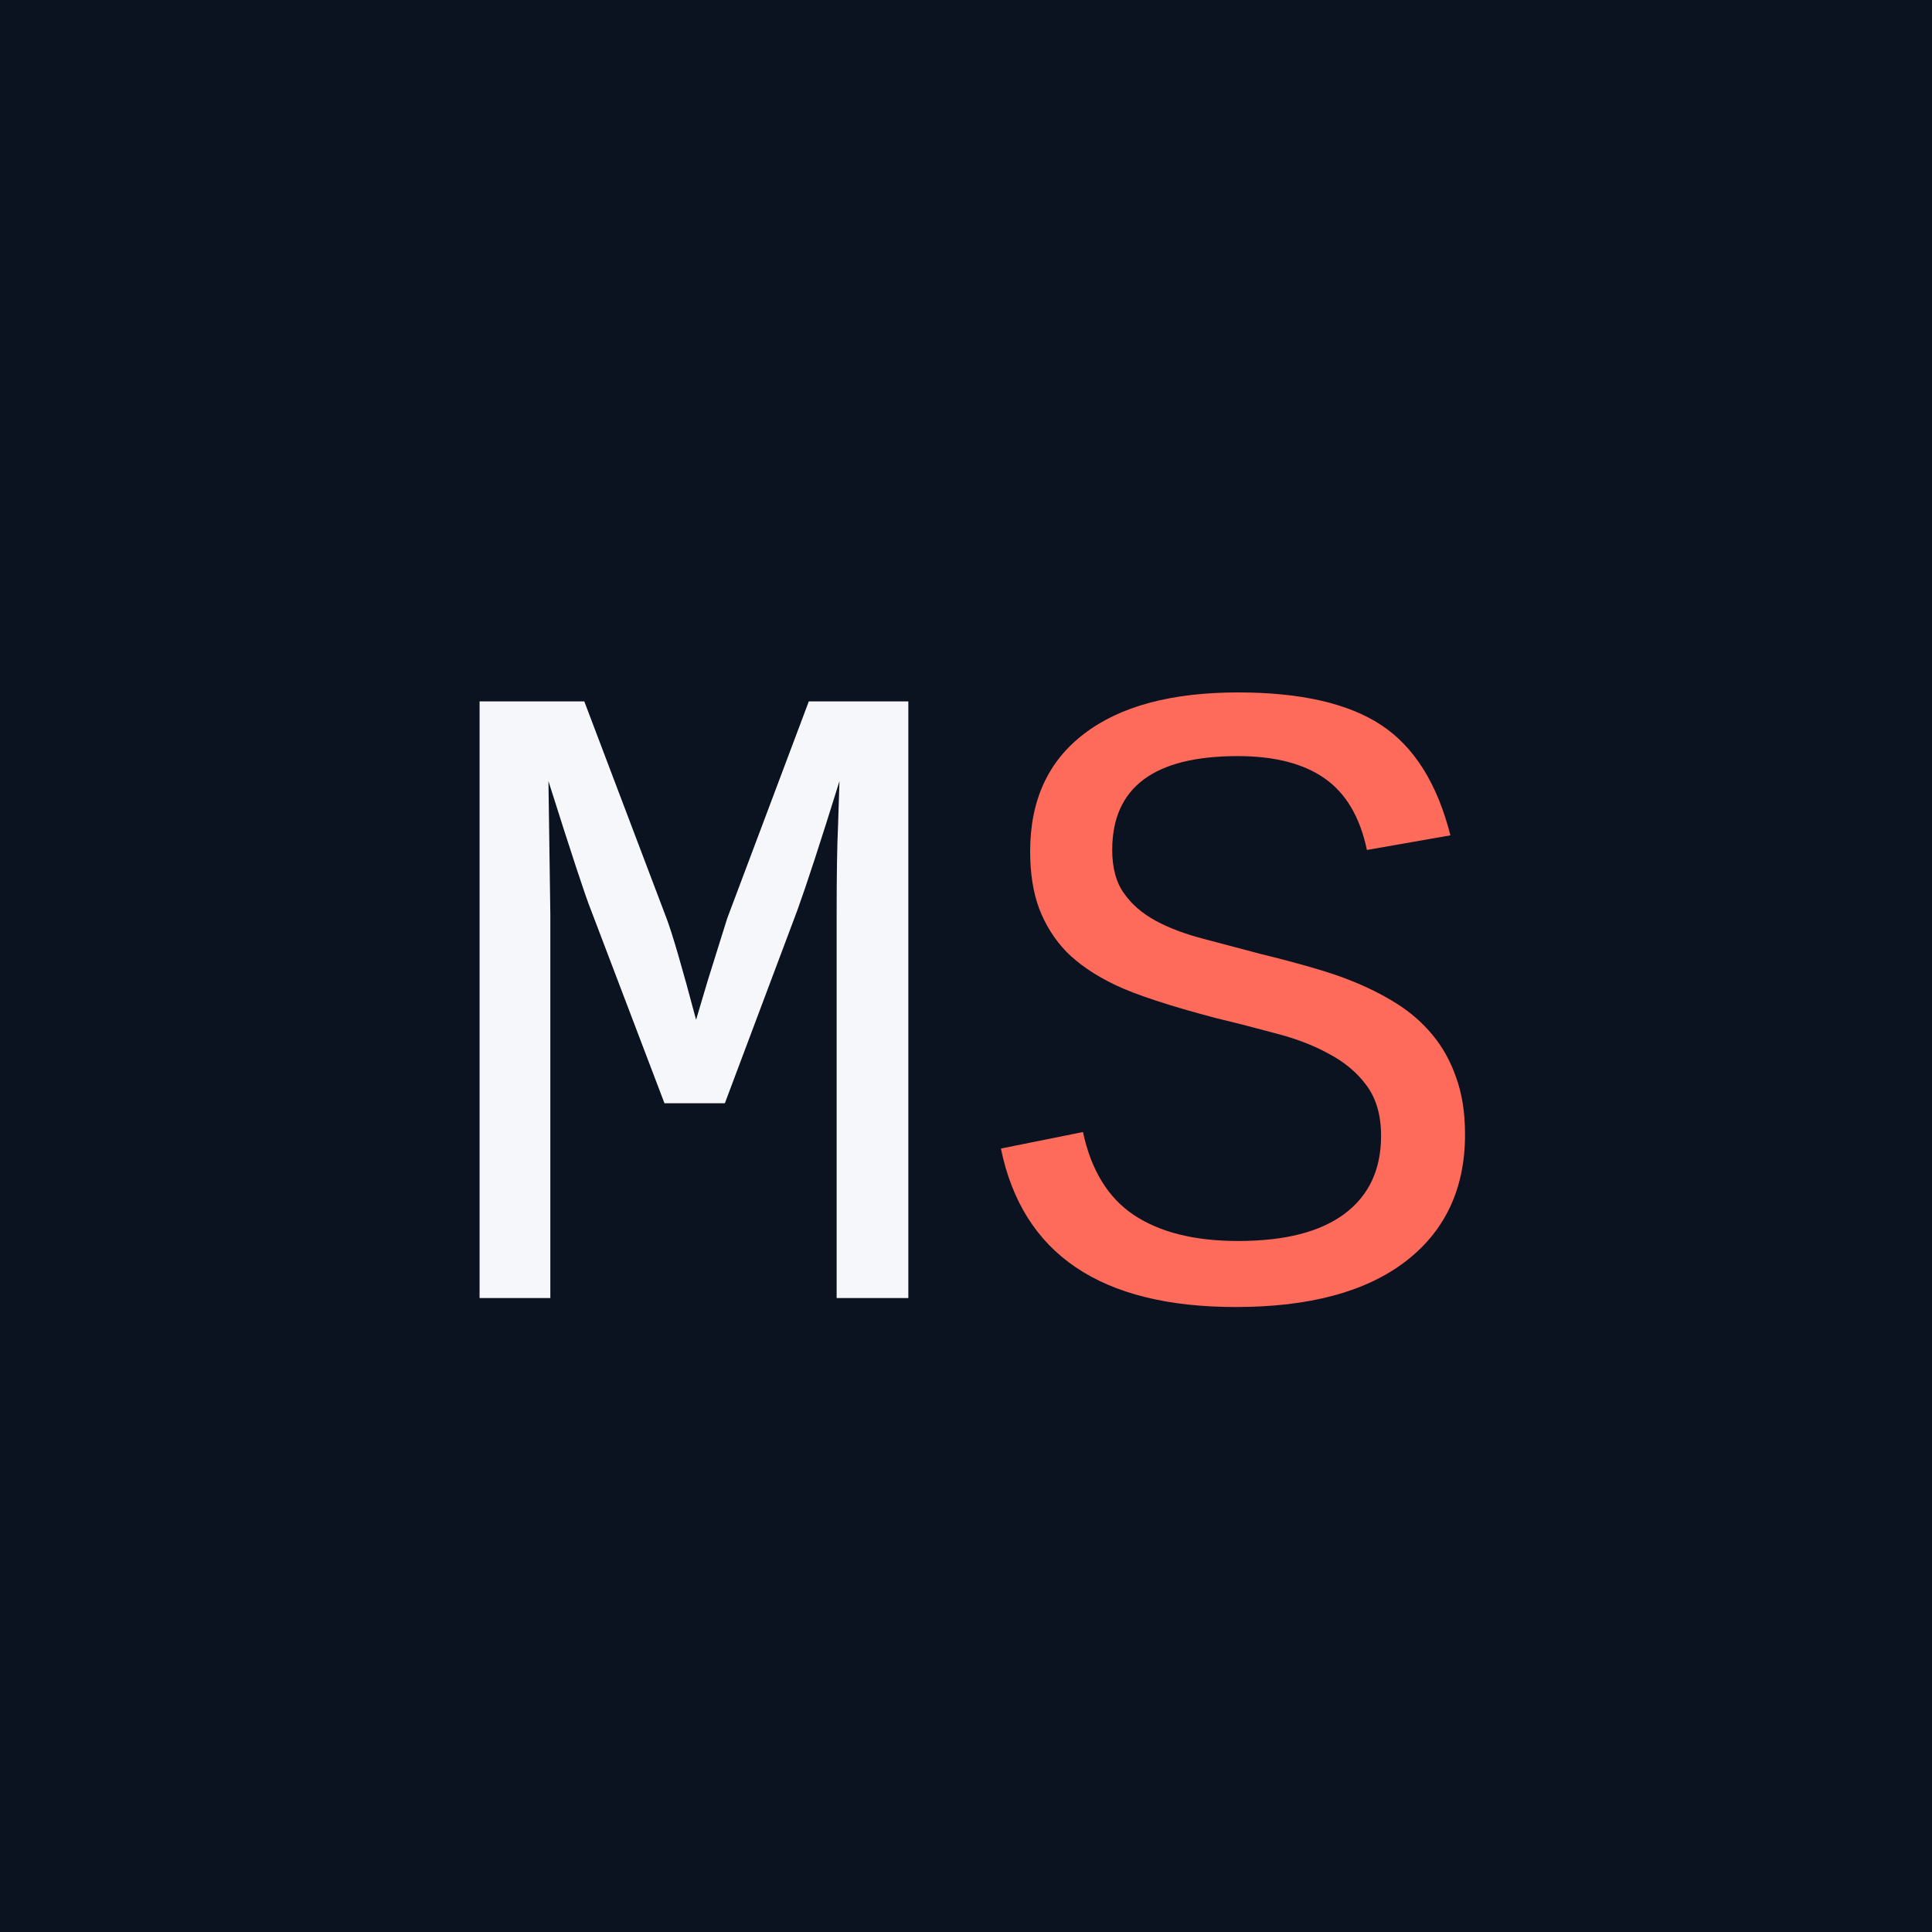
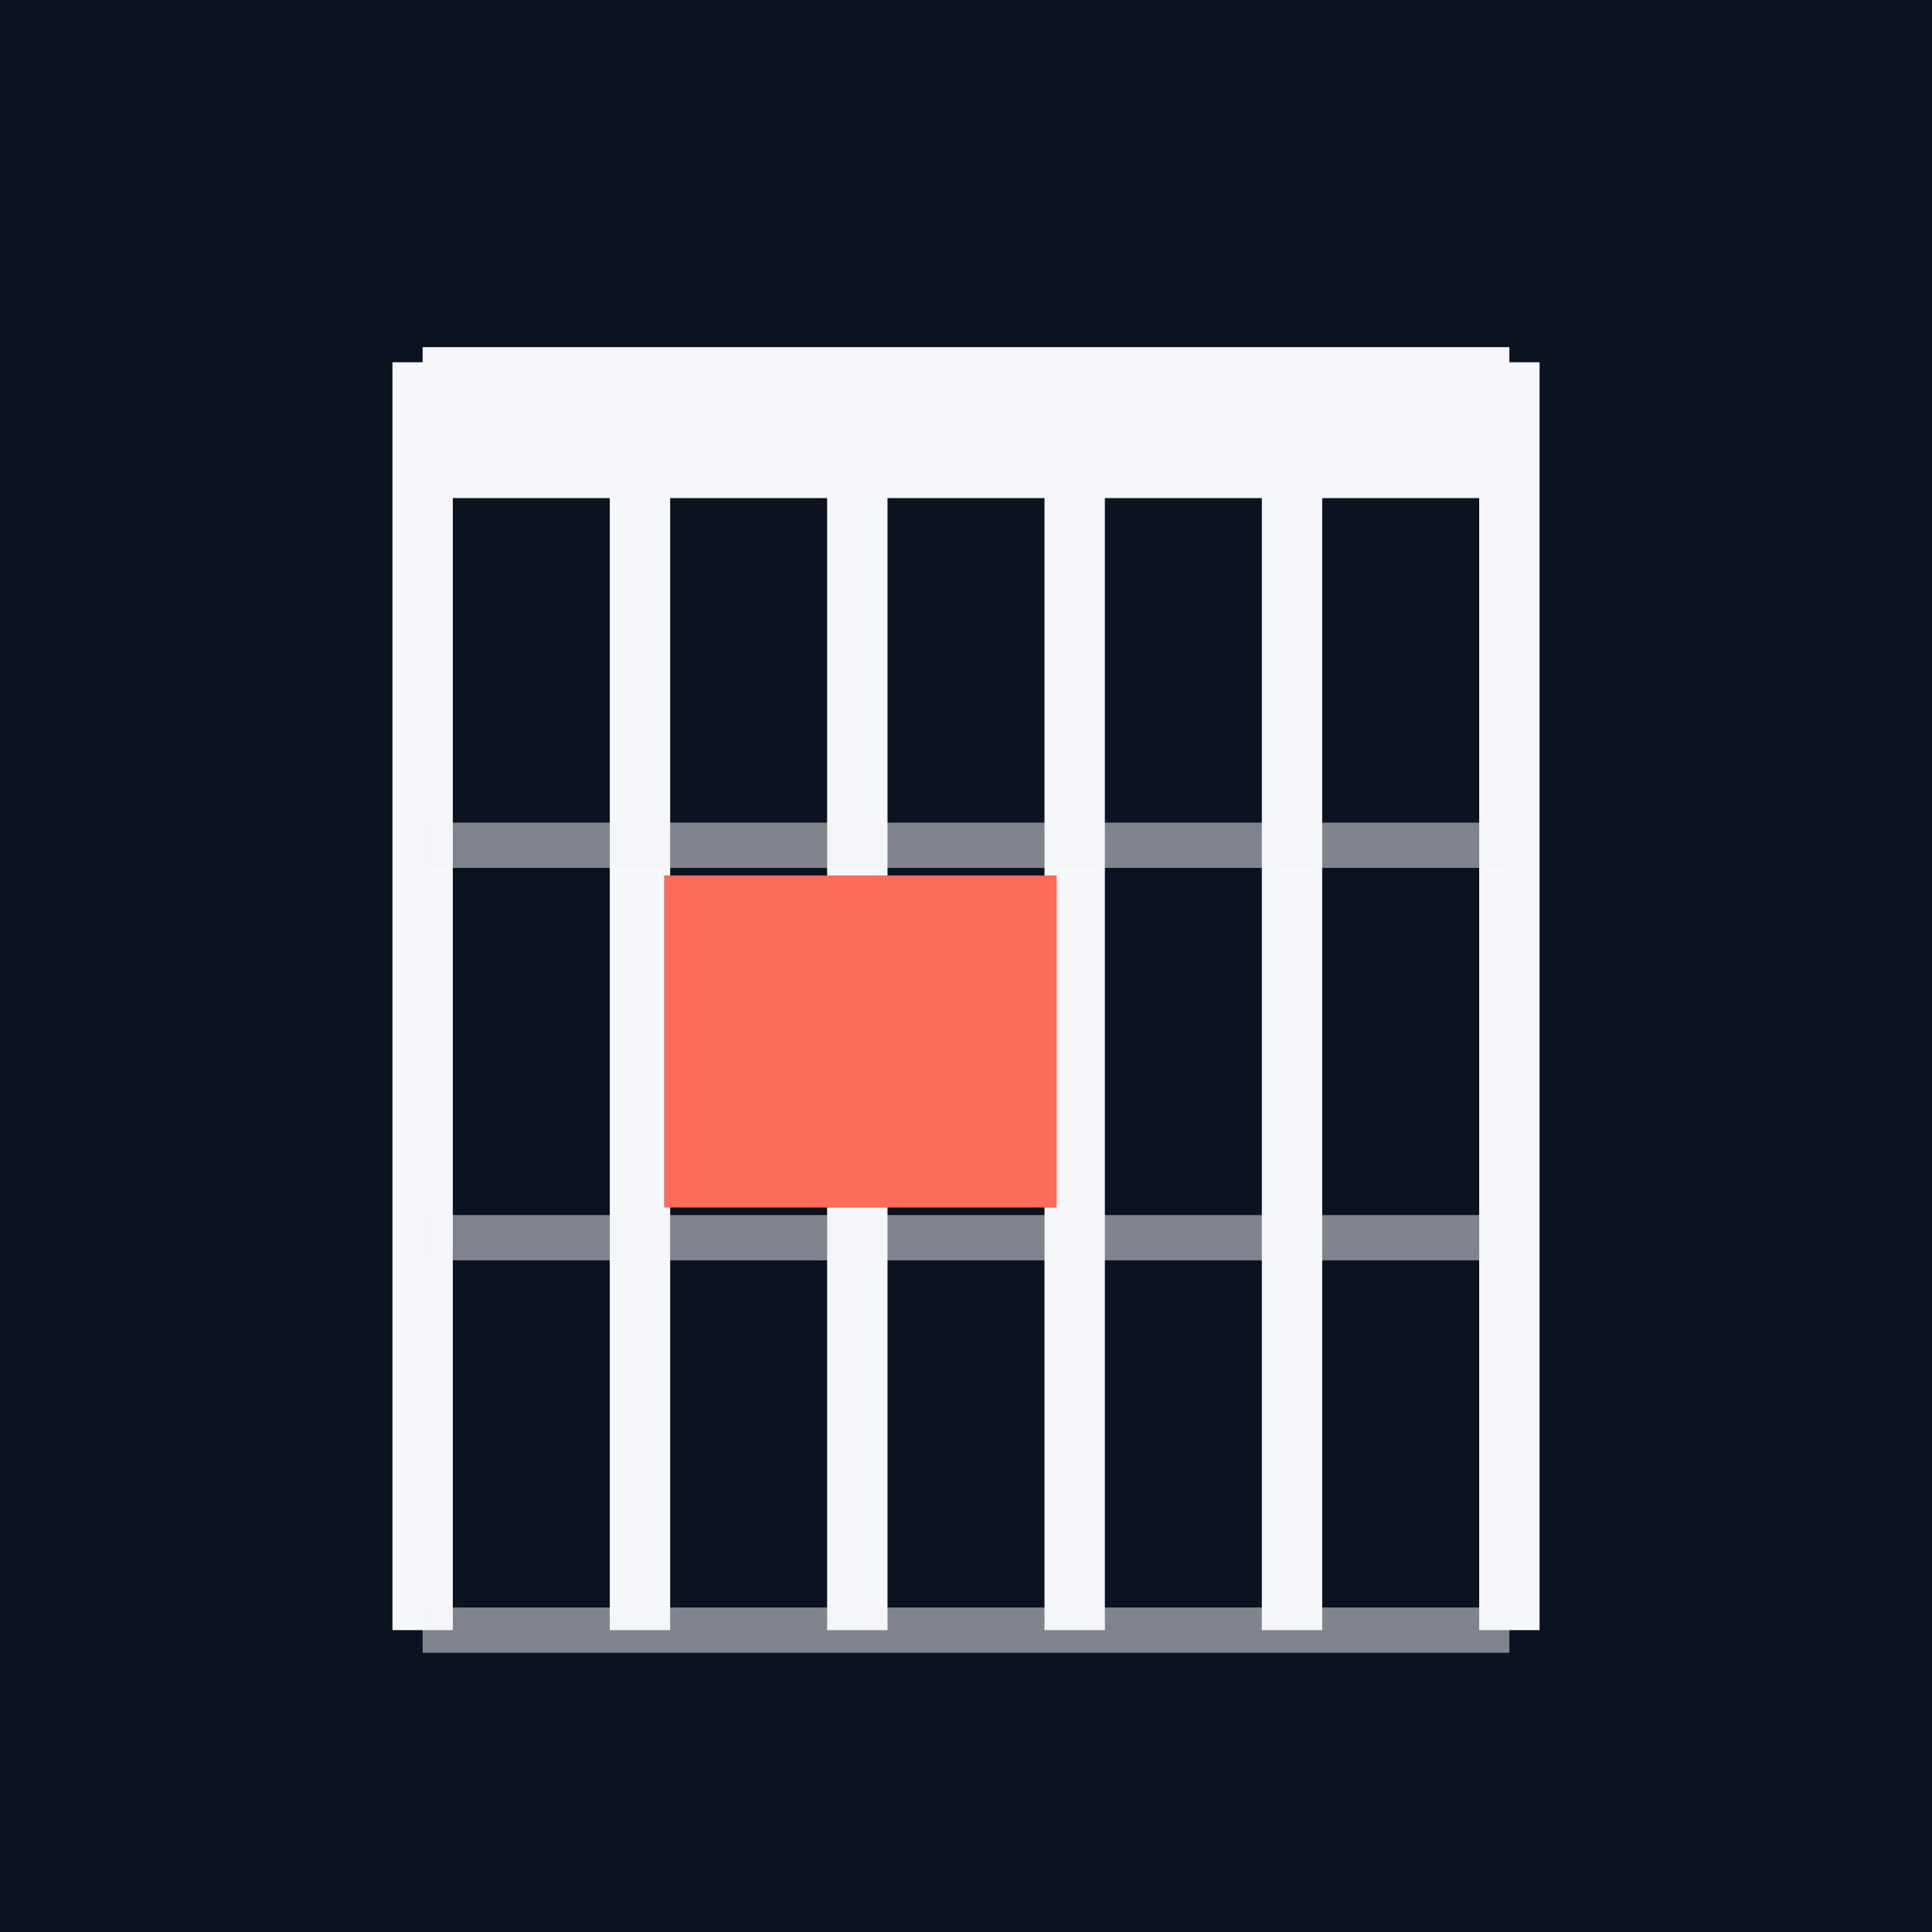
<svg xmlns="http://www.w3.org/2000/svg" viewBox="0 0 64 64">
  <rect width="64" height="64" fill="#0b1220" />
-   <text x="32" y="43" text-anchor="middle" font-family="American Typewriter, Courier New, monospace" font-weight="400" font-size="30" fill="#f5f7fb">M<tspan fill="#ff6b5b">S</tspan>
-   </text>
+   <g stroke="#f5f7fb">
+     <path d="M14 14h36" stroke-width="5" />
+     <path d="M14 12v42M21.2 12v42M28.4 12v42M35.6 12v42M42.8 12v42M50 12v42" stroke-width="2" />
+     <path d="M14 28h36M14 41h36M14 54h36" stroke-width="1.5" stroke-opacity=".5" />
+   </g>
+   <rect x="22" y="29" width="13" height="11" fill="#ff6b5b" />
</svg>
